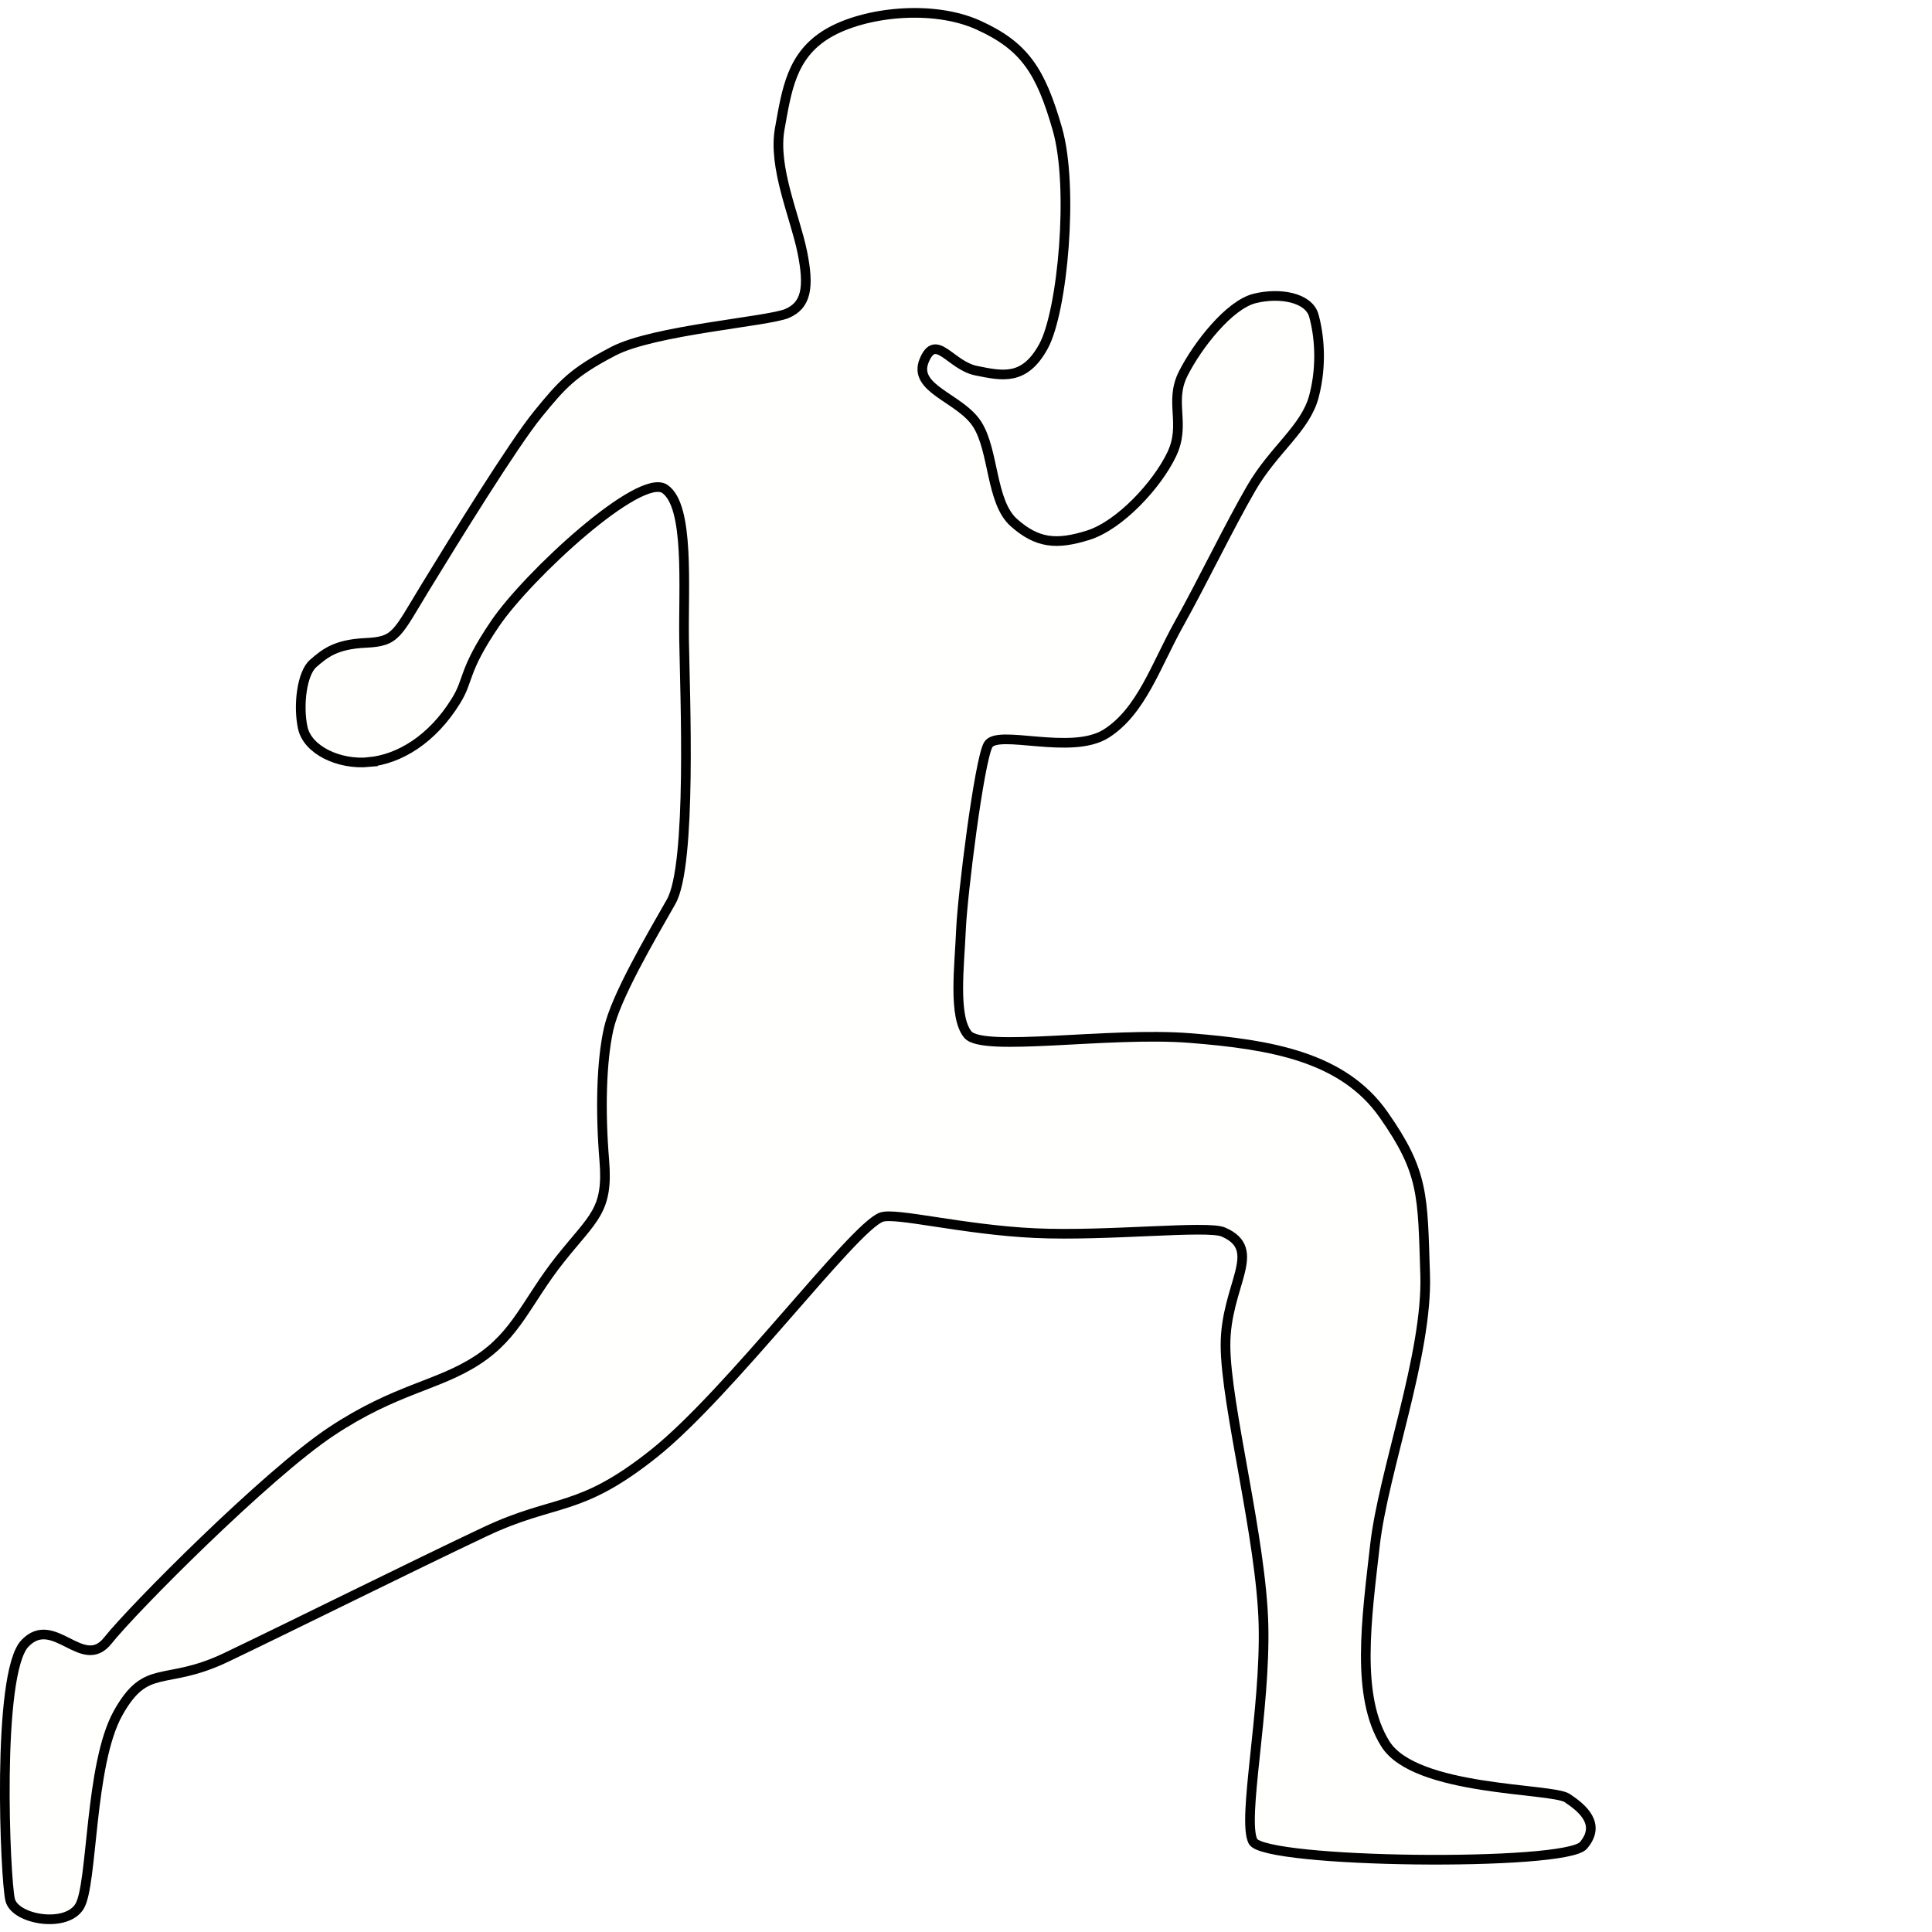
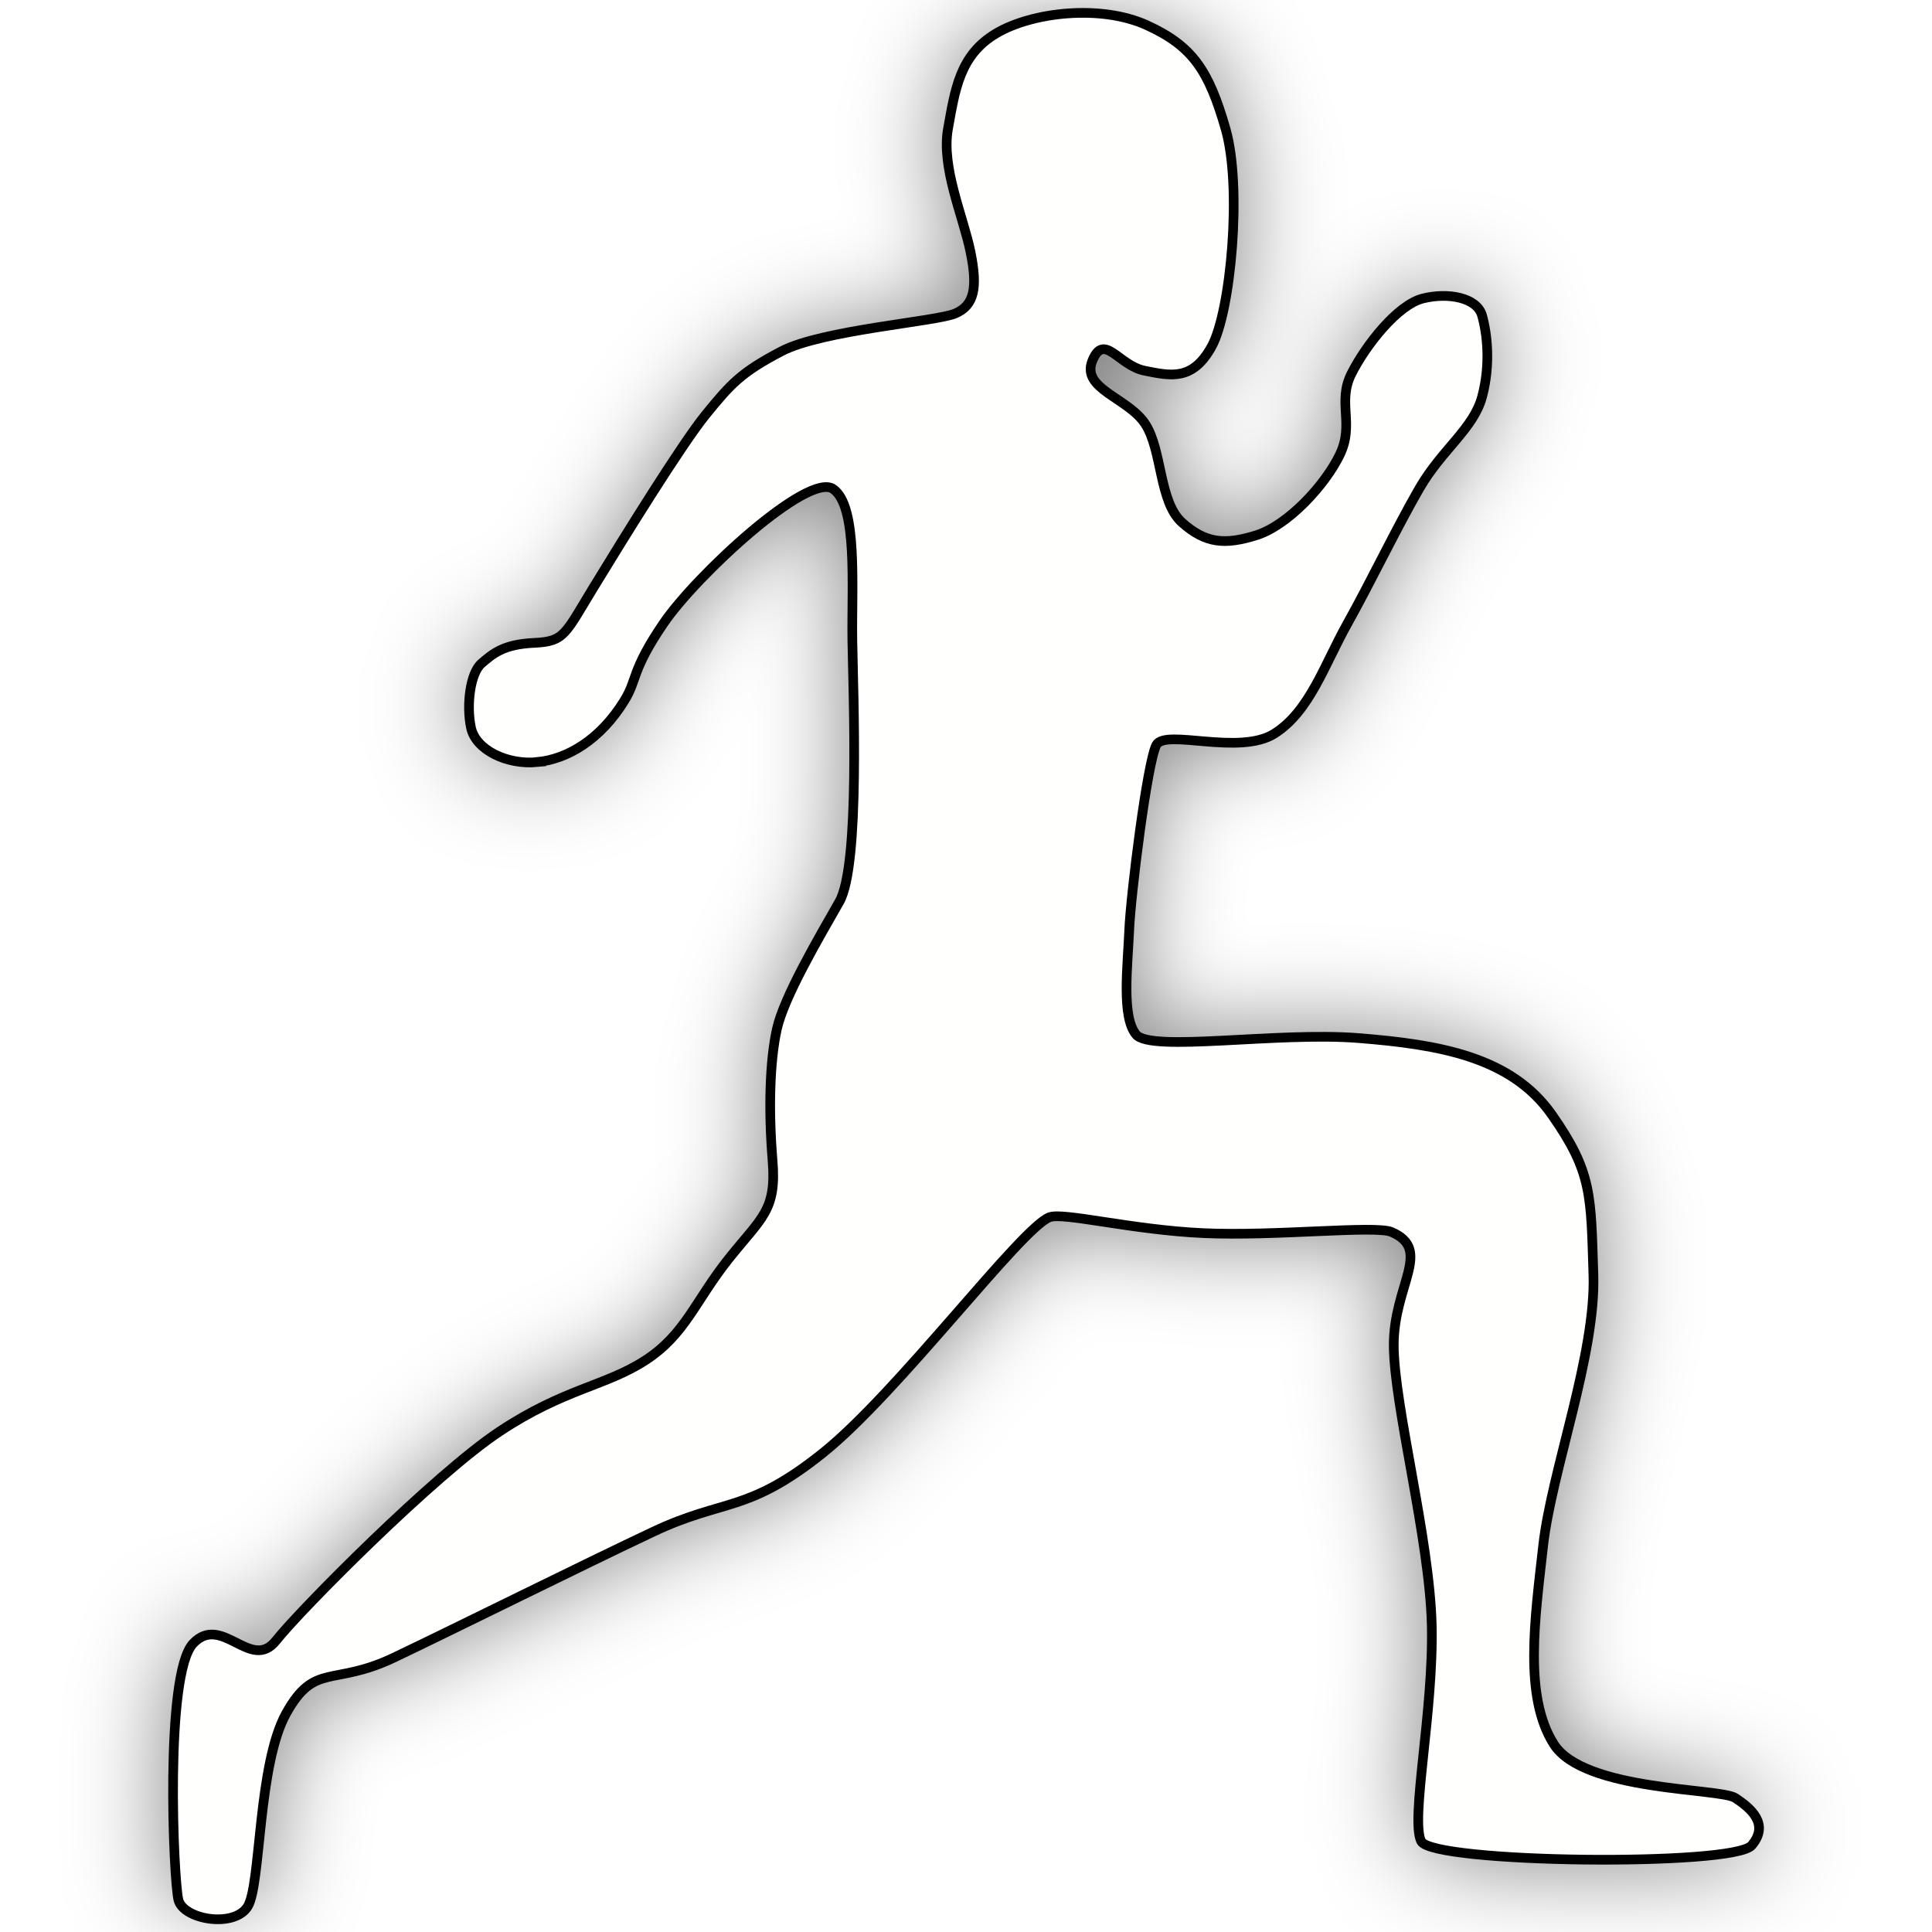
<svg xmlns="http://www.w3.org/2000/svg" width="100mm" height="100mm" viewBox="0 0 100 100" version="1.1" id="svg5">
-   <defs id="defs2" />
+   <defs id="defs2">
+     <filter style="color-interpolation-filters:sRGB;" id="filter832" x="-0.076" y="-0.063" width="1.152" height="1.127">
+       <feFlood flood-opacity="0.498" flood-color="rgb(0,0,0)" result="flood" id="feFlood822" />
+       <feComposite in="flood" in2="SourceGraphic" operator="in" result="composite1" id="feComposite824" />
+       <feGaussianBlur in="composite1" stdDeviation="2.5" result="blur" id="feGaussianBlur826" />
+       <feOffset dx="0" dy="0" result="offset" id="feOffset828" />
+       <feComposite in="SourceGraphic" in2="offset" operator="over" result="composite2" id="feComposite830" />
+     </filter>
+   </defs>
  <g id="layer1" transform="translate(-58.56953,-77.90469)">
-     <path style="fill:#fffffe;fill-opacity:1;stroke:#000000;stroke-width:0.5;stroke-linecap:butt;stroke-linejoin:miter;stroke-miterlimit:4;stroke-dasharray:none;stroke-opacity:1" d="m 77.673,117.352 c -1.559,0.151 -3.192,-0.626 -3.436,-1.789 -0.245,-1.164 -0.039,-2.817 0.545,-3.32 0.584,-0.503 1.135,-0.99 2.722,-1.063 1.587,-0.073 1.592,-0.437 3.097,-2.901 1.505,-2.464 4.54,-7.383 5.807,-8.936 1.267,-1.553 1.806,-2.164 3.911,-3.261 2.105,-1.096 7.999,-1.53 8.985,-1.951 0.986,-0.421 1.17,-1.324 0.791,-3.182 -0.38,-1.858 -1.528,-4.378 -1.165,-6.385 0.363,-2.007 0.599,-3.799 2.476,-4.921 1.877,-1.122 5.439,-1.516 7.815,-0.434 2.376,1.082 3.21,2.356 4.077,5.371 0.866,3.015 0.271,9.448 -0.717,11.25 -0.987,1.802 -2.123,1.533 -3.474,1.263 -1.351,-0.269 -2.094,-2 -2.703,-0.525 -0.609,1.475 1.854,1.919 2.739,3.289 0.885,1.37 0.701,4.032 1.906,5.1 1.205,1.068 2.2,1.167 3.842,0.651 1.643,-0.515 3.57,-2.606 4.325,-4.185 0.755,-1.579 -0.15,-2.697 0.595,-4.177 0.746,-1.48 2.388,-3.565 3.694,-3.892 1.306,-0.327 2.807,-0.052 3.068,0.885 0.262,0.937 0.448,2.499 0.008,4.175 -0.44,1.676 -2.077,2.74 -3.249,4.763 -1.171,2.023 -2.536,4.869 -3.734,7.012 -1.198,2.143 -1.944,4.521 -3.764,5.682 -1.819,1.161 -5.653,-0.259 -6.119,0.59 -0.466,0.849 -1.331,7.767 -1.407,9.596 -0.076,1.828 -0.412,4.473 0.357,5.397 0.769,0.925 7.291,-0.153 11.493,0.18 4.203,0.333 7.923,0.971 10.024,3.965 2.102,2.994 2.019,4.171 2.153,8.284 0.134,4.114 -2.165,10.171 -2.599,14.011 -0.434,3.84 -1.009,7.806 0.541,10.275 1.55,2.469 8.609,2.274 9.407,2.801 0.798,0.528 1.779,1.348 0.844,2.452 -0.935,1.104 -16.541,0.93 -17.108,-0.214 -0.567,-1.144 0.656,-6.752 0.547,-11.205 -0.11,-4.453 -1.954,-11.333 -1.966,-14.456 -0.012,-3.123 2.03,-4.947 -0.115,-5.874 -0.825,-0.357 -6.025,0.229 -9.734,0.059 -3.709,-0.17 -7.234,-1.088 -7.96,-0.827 -1.452,0.521 -7.848,9.097 -11.754,12.216 -3.906,3.119 -5.076,2.328 -8.753,4.061 -3.676,1.733 -10.226,4.992 -13.417,6.513 -3.191,1.522 -4.108,0.226 -5.59,2.885 -1.482,2.659 -1.302,8.86 -1.991,9.997 -0.689,1.137 -3.334,0.691 -3.591,-0.332 -0.257,-1.023 -0.726,-11.709 0.763,-13.277 1.49,-1.568 2.986,1.498 4.29,-0.147 1.304,-1.645 8.221,-8.602 11.572,-10.825 3.351,-2.223 5.486,-2.345 7.548,-3.685 2.061,-1.34 2.569,-3.06 4.29,-5.227 1.721,-2.166 2.504,-2.501 2.289,-5.109 -0.215,-2.608 -0.148,-5.124 0.221,-6.796 0.37,-1.672 2.157,-4.702 3.239,-6.605 1.082,-1.902 0.714,-10.742 0.67,-13.516 -0.044,-2.774 0.295,-6.952 -0.993,-7.844 -1.288,-0.892 -7.089,4.468 -8.784,6.96 -1.695,2.492 -1.333,2.899 -2.038,4.019 -1.235,1.997 -2.935,3.004 -4.493,3.155 z" id="path430" />
+     <path style="fill:#fffffe;fill-opacity:1;stroke:#000000;stroke-width:0.5;stroke-linecap:butt;stroke-linejoin:miter;stroke-miterlimit:4;stroke-dasharray:none;stroke-opacity:1;filter:url(#filter832)" d="m 86.382,117.352 c -1.559,0.151 -3.192,-0.626 -3.436,-1.789 -0.245,-1.164 -0.039,-2.817 0.545,-3.32 0.584,-0.503 1.135,-0.99 2.722,-1.063 1.587,-0.073 1.592,-0.437 3.097,-2.901 1.505,-2.464 4.54,-7.383 5.807,-8.936 1.267,-1.553 1.806,-2.164 3.911,-3.261 2.105,-1.096 7.999,-1.53 8.985,-1.951 0.986,-0.421 1.17,-1.324 0.791,-3.182 -0.38,-1.858 -1.528,-4.378 -1.165,-6.385 0.363,-2.007 0.599,-3.799 2.476,-4.921 1.877,-1.122 5.439,-1.516 7.815,-0.434 2.376,1.082 3.21,2.356 4.077,5.371 0.866,3.015 0.271,9.448 -0.717,11.25 -0.987,1.802 -2.123,1.533 -3.474,1.263 -1.351,-0.269 -2.094,-2 -2.703,-0.525 -0.609,1.475 1.854,1.919 2.739,3.289 0.885,1.37 0.701,4.032 1.906,5.1 1.205,1.068 2.2,1.167 3.842,0.651 1.643,-0.515 3.57,-2.606 4.325,-4.185 0.755,-1.579 -0.15,-2.697 0.595,-4.177 0.746,-1.48 2.388,-3.565 3.694,-3.892 1.306,-0.327 2.807,-0.052 3.068,0.885 0.262,0.937 0.448,2.499 0.008,4.175 -0.44,1.676 -2.077,2.74 -3.249,4.763 -1.171,2.023 -2.536,4.869 -3.734,7.012 -1.198,2.143 -1.944,4.521 -3.764,5.682 -1.819,1.161 -5.653,-0.259 -6.119,0.59 -0.466,0.849 -1.331,7.767 -1.407,9.596 -0.076,1.828 -0.412,4.473 0.357,5.397 0.769,0.925 7.291,-0.153 11.493,0.18 4.203,0.333 7.923,0.971 10.024,3.965 2.102,2.994 2.019,4.171 2.153,8.284 0.134,4.114 -2.165,10.171 -2.599,14.011 -0.434,3.84 -1.009,7.806 0.541,10.275 1.55,2.469 8.609,2.274 9.407,2.801 0.798,0.528 1.779,1.348 0.844,2.452 -0.935,1.104 -16.541,0.93 -17.108,-0.214 -0.567,-1.144 0.656,-6.752 0.547,-11.205 -0.11,-4.453 -1.954,-11.333 -1.966,-14.456 -0.012,-3.123 2.03,-4.947 -0.115,-5.874 -0.825,-0.357 -6.025,0.229 -9.734,0.059 -3.709,-0.17 -7.234,-1.088 -7.96,-0.827 -1.452,0.521 -7.848,9.097 -11.754,12.216 -3.906,3.119 -5.076,2.328 -8.753,4.061 -3.676,1.733 -10.226,4.992 -13.417,6.513 -3.191,1.522 -4.108,0.226 -5.59,2.885 -1.482,2.659 -1.302,8.86 -1.991,9.997 -0.689,1.137 -3.334,0.691 -3.591,-0.332 -0.257,-1.023 -0.726,-11.709 0.763,-13.277 1.49,-1.568 2.986,1.498 4.29,-0.147 1.304,-1.645 8.221,-8.602 11.572,-10.825 3.351,-2.223 5.486,-2.345 7.548,-3.685 2.061,-1.34 2.569,-3.06 4.29,-5.227 1.721,-2.166 2.504,-2.501 2.289,-5.109 -0.215,-2.608 -0.148,-5.124 0.221,-6.796 0.37,-1.672 2.157,-4.702 3.239,-6.605 1.082,-1.902 0.714,-10.742 0.67,-13.516 -0.044,-2.774 0.295,-6.952 -0.993,-7.844 -1.288,-0.892 -7.089,4.468 -8.784,6.96 -1.695,2.492 -1.333,2.899 -2.038,4.019 -1.235,1.997 -2.935,3.004 -4.493,3.155 z" id="path430" />
  </g>
</svg>
